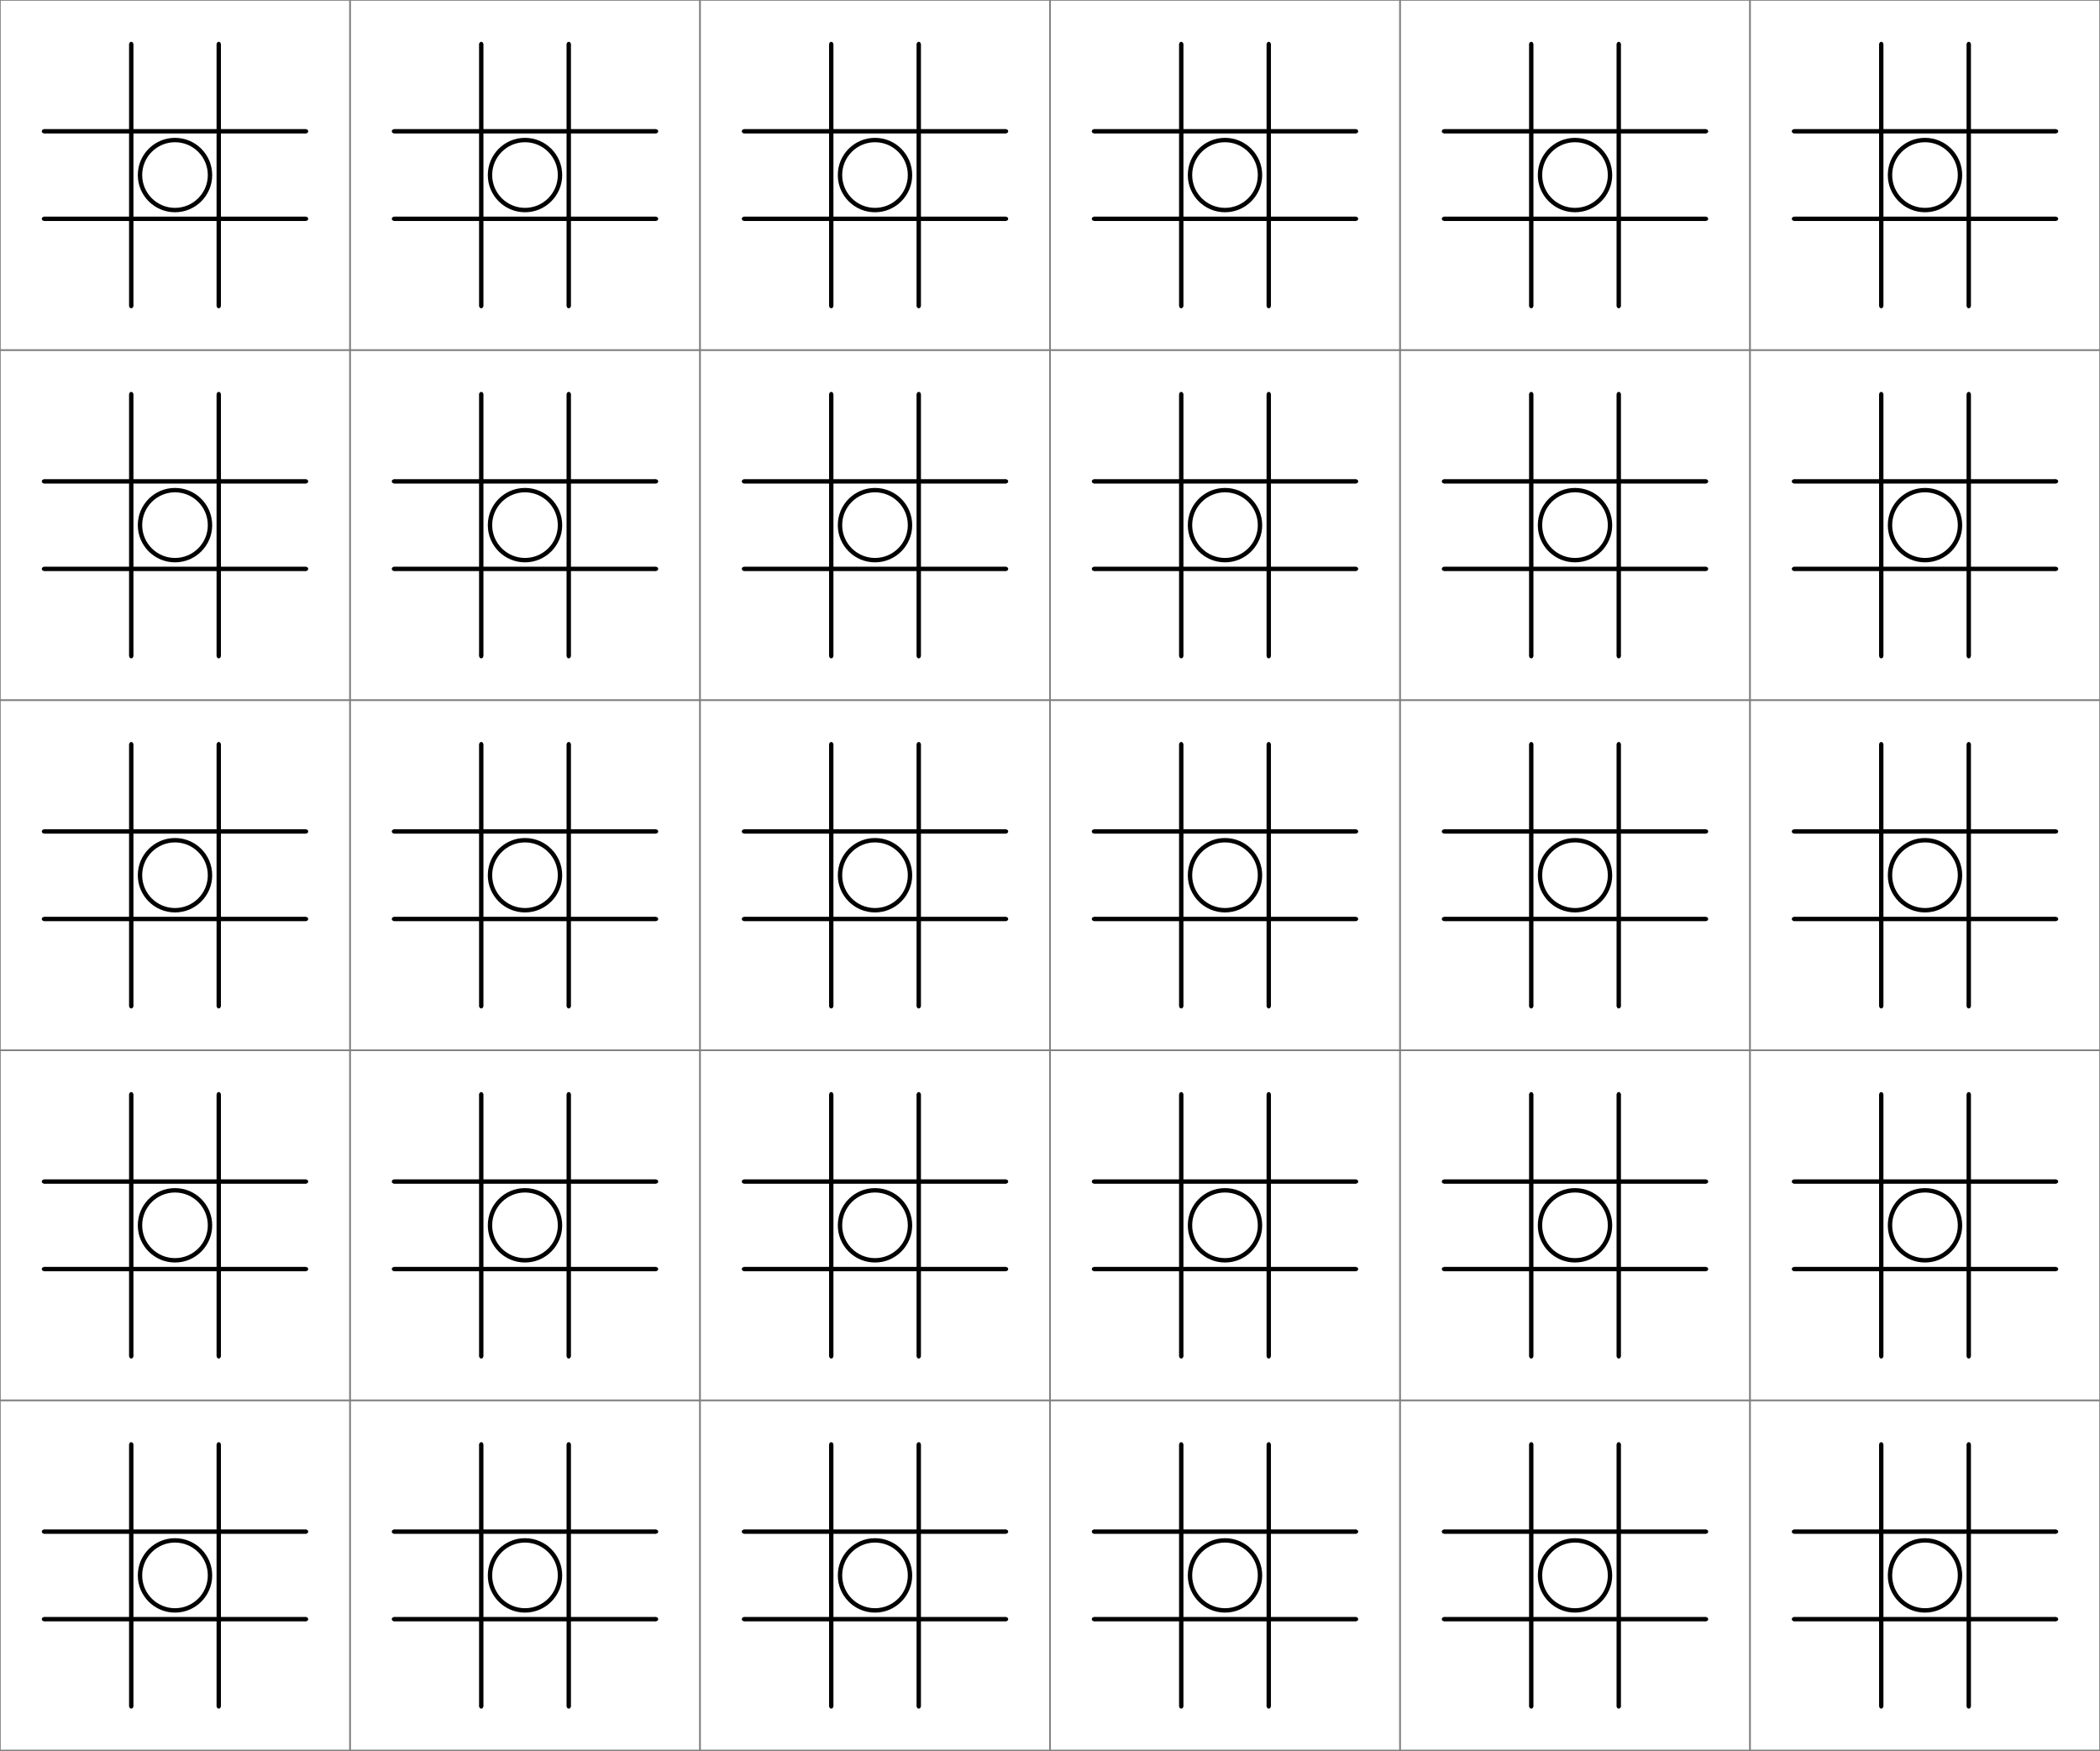
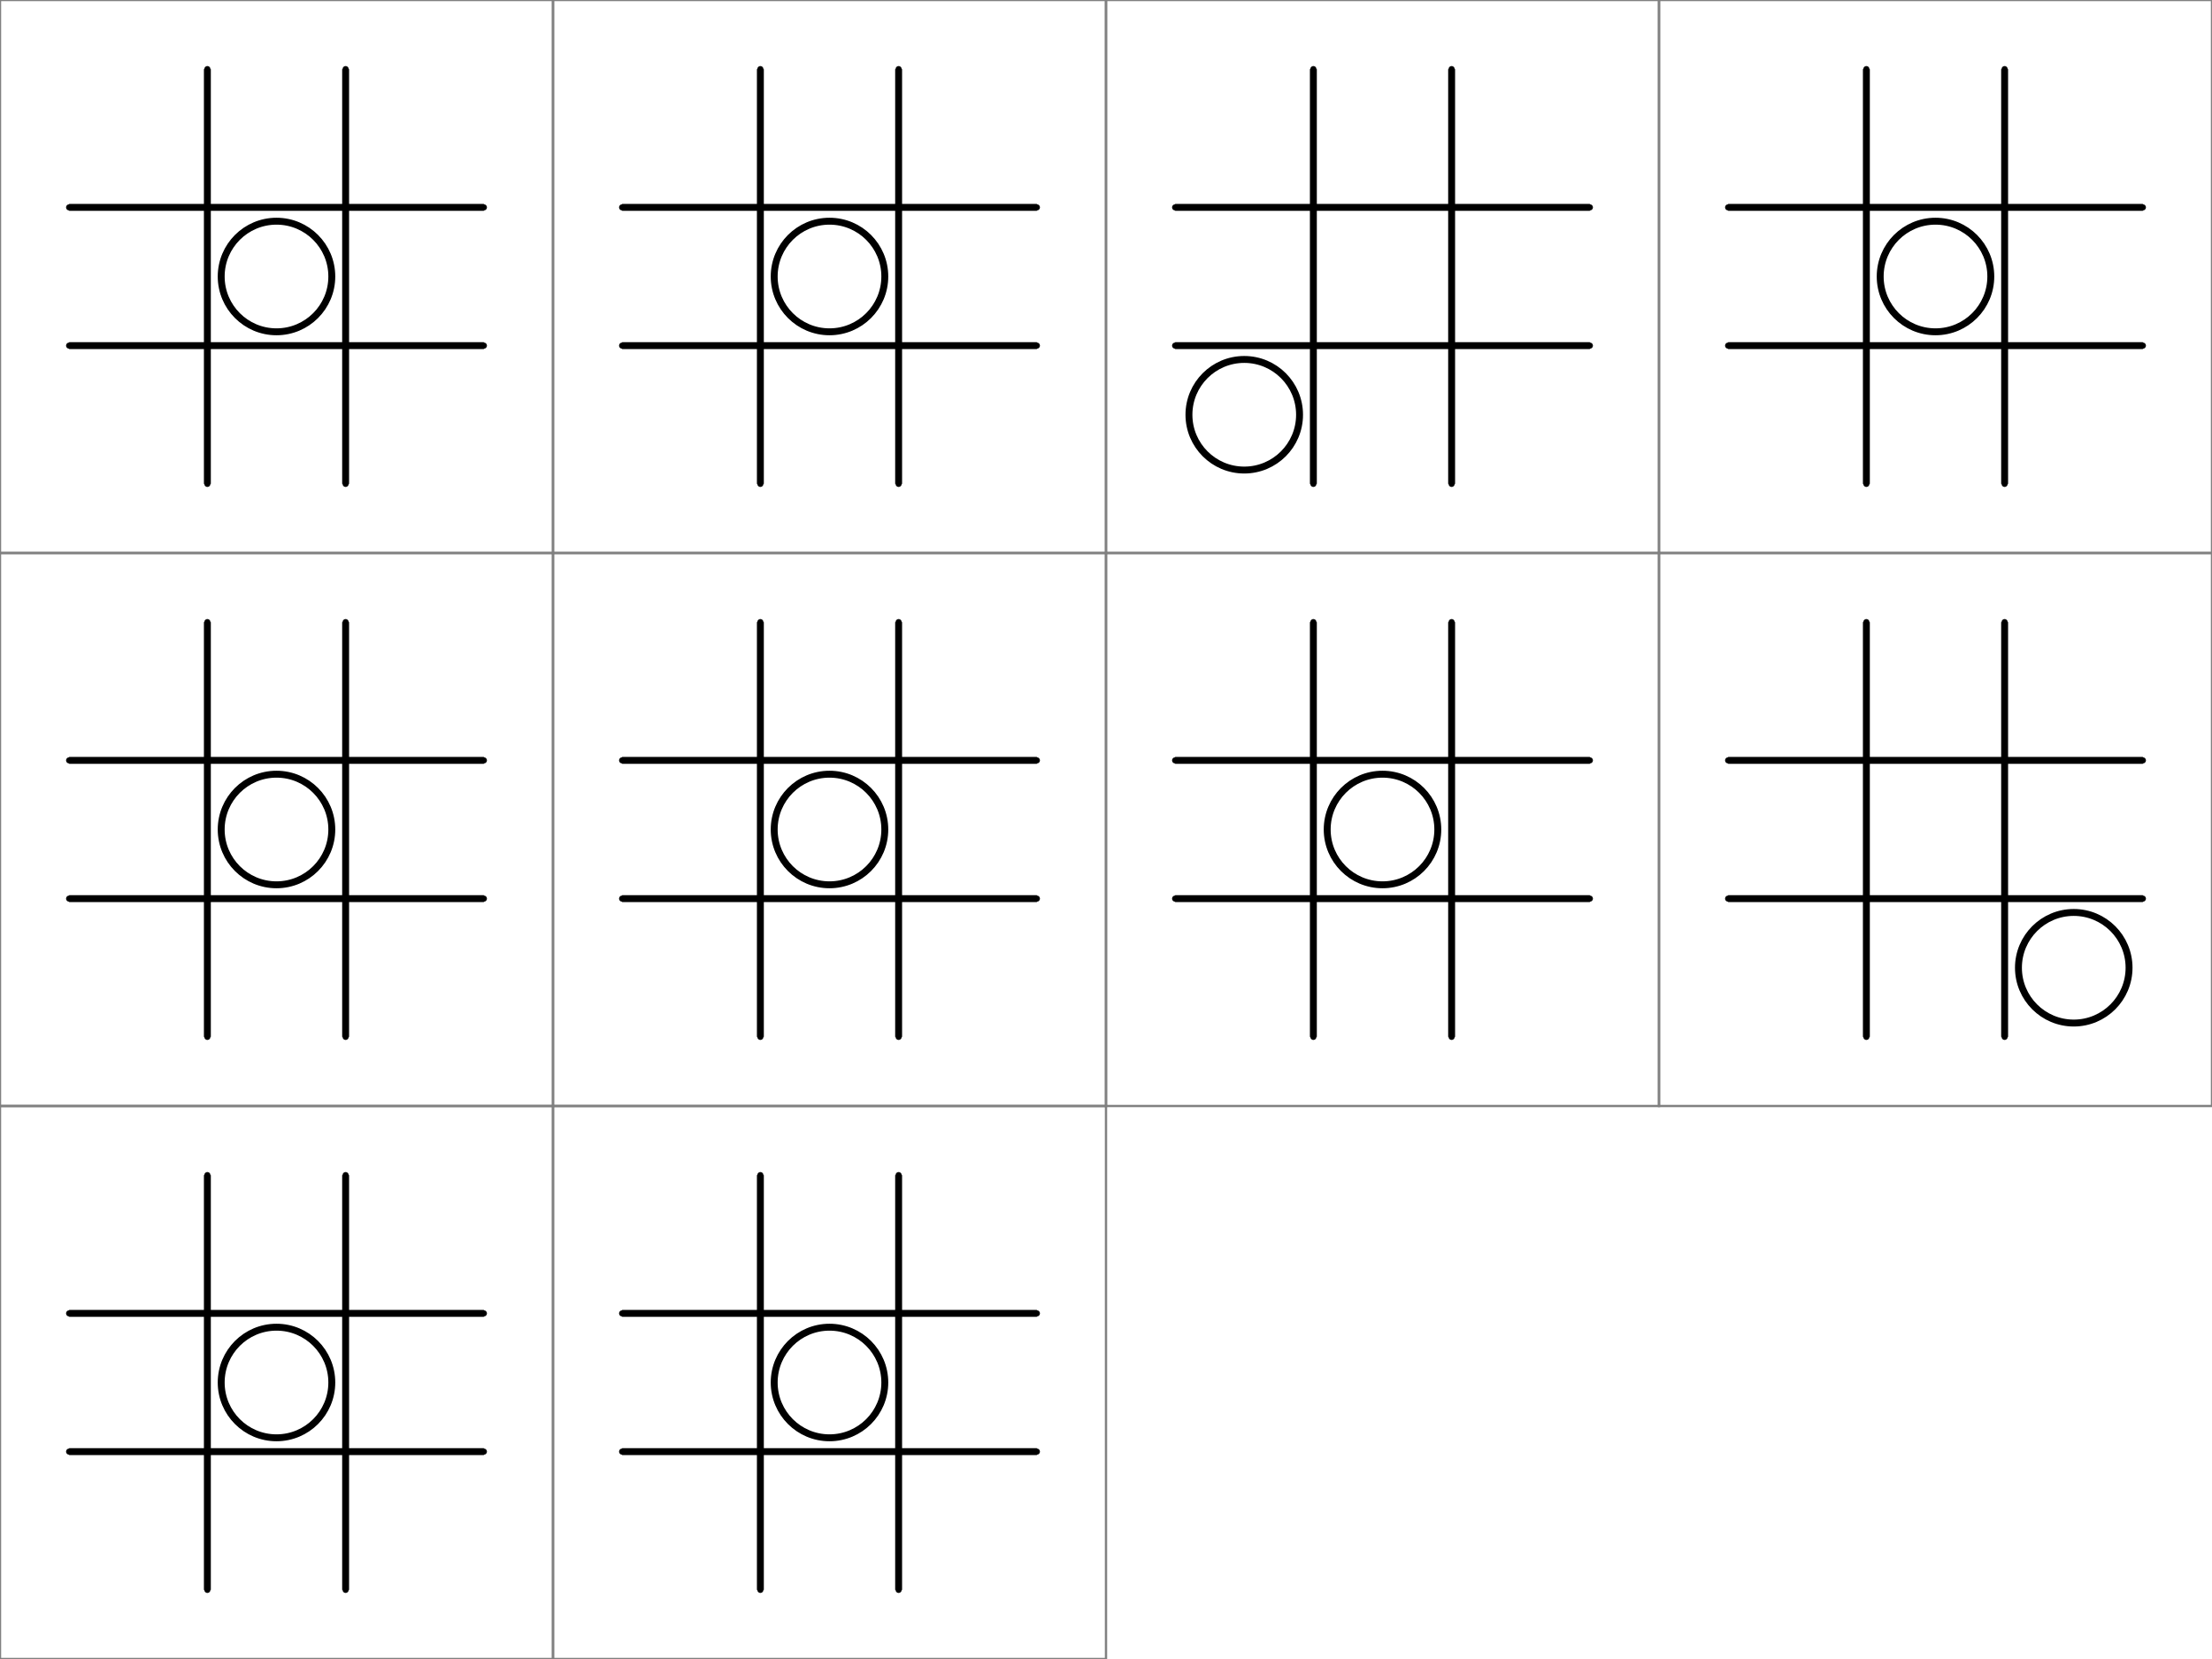
- <svg xmlns="http://www.w3.org/2000/svg" baseProfile="full" height="1200.0" version="1.1" width="1440.0">
+ <svg xmlns="http://www.w3.org/2000/svg" baseProfile="full" height="720.0" version="1.1" width="960.0">
  <defs />
  <g transform="scale(1.0)">
-     <rect fill="white" height="1200" width="1440" x="0" y="0" />
+     <rect fill="white" height="720" width="960" x="0" y="0" />
    <g transform="translate(30.0,30.0)">
      <g fill="black" id="hlines" stroke="black">
        <line stroke-width="3.0" x1="0" x2="180" y1="60" y2="60" />
        <circle cx="0" cy="60" r="0.84" />
        <circle cx="180" cy="60" r="0.84" />
        <line stroke-width="3.0" x1="0" x2="180" y1="120" y2="120" />
        <circle cx="0" cy="120" r="0.84" />
        <circle cx="180" cy="120" r="0.84" />
      </g>
      <g fill="black" id="vline" stroke="black">
        <line stroke-width="3.0" x1="60" x2="60" y1="0" y2="180" />
        <circle cx="60" cy="0" r="0.84" />
        <circle cx="60" cy="180" r="0.84" />
        <line stroke-width="3.0" x1="120" x2="120" y1="0" y2="180" />
        <circle cx="120" cy="0" r="0.84" />
        <circle cx="120" cy="180" r="0.84" />
      </g>
      <circle cx="90.0" cy="90.0" fill="none" r="24.0" stroke="black" stroke-width="3.0" />
    </g>
    <rect fill="none" height="240" stroke="gray" width="240" x="0" y="0" />
    <g transform="translate(270.0,30.0)">
      <g fill="black" id="hlines" stroke="black">
        <line stroke-width="3.0" x1="0" x2="180" y1="60" y2="60" />
        <circle cx="0" cy="60" r="0.84" />
        <circle cx="180" cy="60" r="0.84" />
        <line stroke-width="3.0" x1="0" x2="180" y1="120" y2="120" />
        <circle cx="0" cy="120" r="0.84" />
        <circle cx="180" cy="120" r="0.84" />
      </g>
      <g fill="black" id="vline" stroke="black">
        <line stroke-width="3.0" x1="60" x2="60" y1="0" y2="180" />
        <circle cx="60" cy="0" r="0.84" />
        <circle cx="60" cy="180" r="0.84" />
        <line stroke-width="3.0" x1="120" x2="120" y1="0" y2="180" />
        <circle cx="120" cy="0" r="0.84" />
        <circle cx="120" cy="180" r="0.84" />
      </g>
      <circle cx="90.0" cy="90.0" fill="none" r="24.0" stroke="black" stroke-width="3.0" />
    </g>
    <rect fill="none" height="240" stroke="gray" width="240" x="240" y="0" />
    <g transform="translate(510.0,30.0)">
      <g fill="black" id="hlines" stroke="black">
        <line stroke-width="3.0" x1="0" x2="180" y1="60" y2="60" />
        <circle cx="0" cy="60" r="0.84" />
        <circle cx="180" cy="60" r="0.84" />
        <line stroke-width="3.0" x1="0" x2="180" y1="120" y2="120" />
        <circle cx="0" cy="120" r="0.84" />
        <circle cx="180" cy="120" r="0.84" />
      </g>
      <g fill="black" id="vline" stroke="black">
        <line stroke-width="3.0" x1="60" x2="60" y1="0" y2="180" />
        <circle cx="60" cy="0" r="0.84" />
        <circle cx="60" cy="180" r="0.84" />
        <line stroke-width="3.0" x1="120" x2="120" y1="0" y2="180" />
        <circle cx="120" cy="0" r="0.84" />
        <circle cx="120" cy="180" r="0.84" />
      </g>
-       <circle cx="90.0" cy="90.0" fill="none" r="24.0" stroke="black" stroke-width="3.0" />
+       <circle cx="30.0" cy="150.0" fill="none" r="24.0" stroke="black" stroke-width="3.0" />
    </g>
    <rect fill="none" height="240" stroke="gray" width="240" x="480" y="0" />
    <g transform="translate(750.0,30.0)">
      <g fill="black" id="hlines" stroke="black">
        <line stroke-width="3.0" x1="0" x2="180" y1="60" y2="60" />
        <circle cx="0" cy="60" r="0.84" />
        <circle cx="180" cy="60" r="0.84" />
        <line stroke-width="3.0" x1="0" x2="180" y1="120" y2="120" />
        <circle cx="0" cy="120" r="0.84" />
        <circle cx="180" cy="120" r="0.84" />
      </g>
      <g fill="black" id="vline" stroke="black">
        <line stroke-width="3.0" x1="60" x2="60" y1="0" y2="180" />
        <circle cx="60" cy="0" r="0.84" />
        <circle cx="60" cy="180" r="0.84" />
        <line stroke-width="3.0" x1="120" x2="120" y1="0" y2="180" />
        <circle cx="120" cy="0" r="0.84" />
        <circle cx="120" cy="180" r="0.84" />
      </g>
      <circle cx="90.0" cy="90.0" fill="none" r="24.0" stroke="black" stroke-width="3.0" />
    </g>
    <rect fill="none" height="240" stroke="gray" width="240" x="720" y="0" />
-     <g transform="translate(990.0,30.0)">
-       <g fill="black" id="hlines" stroke="black">
-         <line stroke-width="3.0" x1="0" x2="180" y1="60" y2="60" />
-         <circle cx="0" cy="60" r="0.84" />
-         <circle cx="180" cy="60" r="0.84" />
-         <line stroke-width="3.0" x1="0" x2="180" y1="120" y2="120" />
-         <circle cx="0" cy="120" r="0.84" />
-         <circle cx="180" cy="120" r="0.84" />
-       </g>
-       <g fill="black" id="vline" stroke="black">
-         <line stroke-width="3.0" x1="60" x2="60" y1="0" y2="180" />
-         <circle cx="60" cy="0" r="0.84" />
-         <circle cx="60" cy="180" r="0.84" />
-         <line stroke-width="3.0" x1="120" x2="120" y1="0" y2="180" />
-         <circle cx="120" cy="0" r="0.84" />
-         <circle cx="120" cy="180" r="0.84" />
-       </g>
-       <circle cx="90.0" cy="90.0" fill="none" r="24.0" stroke="black" stroke-width="3.0" />
-     </g>
-     <rect fill="none" height="240" stroke="gray" width="240" x="960" y="0" />
-     <g transform="translate(1230.0,30.0)">
-       <g fill="black" id="hlines" stroke="black">
-         <line stroke-width="3.0" x1="0" x2="180" y1="60" y2="60" />
-         <circle cx="0" cy="60" r="0.84" />
-         <circle cx="180" cy="60" r="0.84" />
-         <line stroke-width="3.0" x1="0" x2="180" y1="120" y2="120" />
-         <circle cx="0" cy="120" r="0.84" />
-         <circle cx="180" cy="120" r="0.84" />
-       </g>
-       <g fill="black" id="vline" stroke="black">
-         <line stroke-width="3.0" x1="60" x2="60" y1="0" y2="180" />
-         <circle cx="60" cy="0" r="0.84" />
-         <circle cx="60" cy="180" r="0.84" />
-         <line stroke-width="3.0" x1="120" x2="120" y1="0" y2="180" />
-         <circle cx="120" cy="0" r="0.84" />
-         <circle cx="120" cy="180" r="0.84" />
-       </g>
-       <circle cx="90.0" cy="90.0" fill="none" r="24.0" stroke="black" stroke-width="3.0" />
-     </g>
-     <rect fill="none" height="240" stroke="gray" width="240" x="1200" y="0" />
    <g transform="translate(30.0,270.0)">
      <g fill="black" id="hlines" stroke="black">
        <line stroke-width="3.0" x1="0" x2="180" y1="60" y2="60" />
        <circle cx="0" cy="60" r="0.84" />
        <circle cx="180" cy="60" r="0.84" />
        <line stroke-width="3.0" x1="0" x2="180" y1="120" y2="120" />
        <circle cx="0" cy="120" r="0.84" />
        <circle cx="180" cy="120" r="0.84" />
      </g>
      <g fill="black" id="vline" stroke="black">
        <line stroke-width="3.0" x1="60" x2="60" y1="0" y2="180" />
        <circle cx="60" cy="0" r="0.84" />
        <circle cx="60" cy="180" r="0.84" />
        <line stroke-width="3.0" x1="120" x2="120" y1="0" y2="180" />
        <circle cx="120" cy="0" r="0.84" />
        <circle cx="120" cy="180" r="0.84" />
      </g>
      <circle cx="90.0" cy="90.0" fill="none" r="24.0" stroke="black" stroke-width="3.0" />
    </g>
    <rect fill="none" height="240" stroke="gray" width="240" x="0" y="240" />
    <g transform="translate(270.0,270.0)">
      <g fill="black" id="hlines" stroke="black">
        <line stroke-width="3.0" x1="0" x2="180" y1="60" y2="60" />
        <circle cx="0" cy="60" r="0.84" />
        <circle cx="180" cy="60" r="0.84" />
        <line stroke-width="3.0" x1="0" x2="180" y1="120" y2="120" />
        <circle cx="0" cy="120" r="0.84" />
        <circle cx="180" cy="120" r="0.84" />
      </g>
      <g fill="black" id="vline" stroke="black">
        <line stroke-width="3.0" x1="60" x2="60" y1="0" y2="180" />
        <circle cx="60" cy="0" r="0.84" />
        <circle cx="60" cy="180" r="0.84" />
        <line stroke-width="3.0" x1="120" x2="120" y1="0" y2="180" />
        <circle cx="120" cy="0" r="0.84" />
        <circle cx="120" cy="180" r="0.84" />
      </g>
      <circle cx="90.0" cy="90.0" fill="none" r="24.0" stroke="black" stroke-width="3.0" />
    </g>
    <rect fill="none" height="240" stroke="gray" width="240" x="240" y="240" />
    <g transform="translate(510.0,270.0)">
      <g fill="black" id="hlines" stroke="black">
        <line stroke-width="3.0" x1="0" x2="180" y1="60" y2="60" />
        <circle cx="0" cy="60" r="0.84" />
        <circle cx="180" cy="60" r="0.84" />
        <line stroke-width="3.0" x1="0" x2="180" y1="120" y2="120" />
        <circle cx="0" cy="120" r="0.84" />
        <circle cx="180" cy="120" r="0.84" />
      </g>
      <g fill="black" id="vline" stroke="black">
        <line stroke-width="3.0" x1="60" x2="60" y1="0" y2="180" />
        <circle cx="60" cy="0" r="0.84" />
        <circle cx="60" cy="180" r="0.84" />
        <line stroke-width="3.0" x1="120" x2="120" y1="0" y2="180" />
        <circle cx="120" cy="0" r="0.84" />
        <circle cx="120" cy="180" r="0.84" />
      </g>
      <circle cx="90.0" cy="90.0" fill="none" r="24.0" stroke="black" stroke-width="3.0" />
    </g>
    <rect fill="none" height="240" stroke="gray" width="240" x="480" y="240" />
    <g transform="translate(750.0,270.0)">
      <g fill="black" id="hlines" stroke="black">
        <line stroke-width="3.0" x1="0" x2="180" y1="60" y2="60" />
        <circle cx="0" cy="60" r="0.84" />
        <circle cx="180" cy="60" r="0.84" />
        <line stroke-width="3.0" x1="0" x2="180" y1="120" y2="120" />
        <circle cx="0" cy="120" r="0.84" />
        <circle cx="180" cy="120" r="0.84" />
      </g>
      <g fill="black" id="vline" stroke="black">
        <line stroke-width="3.0" x1="60" x2="60" y1="0" y2="180" />
        <circle cx="60" cy="0" r="0.84" />
        <circle cx="60" cy="180" r="0.84" />
        <line stroke-width="3.0" x1="120" x2="120" y1="0" y2="180" />
        <circle cx="120" cy="0" r="0.84" />
        <circle cx="120" cy="180" r="0.84" />
      </g>
-       <circle cx="90.0" cy="90.0" fill="none" r="24.0" stroke="black" stroke-width="3.0" />
+       <circle cx="150.0" cy="150.0" fill="none" r="24.0" stroke="black" stroke-width="3.0" />
    </g>
    <rect fill="none" height="240" stroke="gray" width="240" x="720" y="240" />
-     <g transform="translate(990.0,270.0)">
-       <g fill="black" id="hlines" stroke="black">
-         <line stroke-width="3.0" x1="0" x2="180" y1="60" y2="60" />
-         <circle cx="0" cy="60" r="0.84" />
-         <circle cx="180" cy="60" r="0.84" />
-         <line stroke-width="3.0" x1="0" x2="180" y1="120" y2="120" />
-         <circle cx="0" cy="120" r="0.84" />
-         <circle cx="180" cy="120" r="0.84" />
-       </g>
-       <g fill="black" id="vline" stroke="black">
-         <line stroke-width="3.0" x1="60" x2="60" y1="0" y2="180" />
-         <circle cx="60" cy="0" r="0.84" />
-         <circle cx="60" cy="180" r="0.84" />
-         <line stroke-width="3.0" x1="120" x2="120" y1="0" y2="180" />
-         <circle cx="120" cy="0" r="0.84" />
-         <circle cx="120" cy="180" r="0.84" />
-       </g>
-       <circle cx="90.0" cy="90.0" fill="none" r="24.0" stroke="black" stroke-width="3.0" />
-     </g>
-     <rect fill="none" height="240" stroke="gray" width="240" x="960" y="240" />
-     <g transform="translate(1230.0,270.0)">
-       <g fill="black" id="hlines" stroke="black">
-         <line stroke-width="3.0" x1="0" x2="180" y1="60" y2="60" />
-         <circle cx="0" cy="60" r="0.84" />
-         <circle cx="180" cy="60" r="0.84" />
-         <line stroke-width="3.0" x1="0" x2="180" y1="120" y2="120" />
-         <circle cx="0" cy="120" r="0.84" />
-         <circle cx="180" cy="120" r="0.84" />
-       </g>
-       <g fill="black" id="vline" stroke="black">
-         <line stroke-width="3.0" x1="60" x2="60" y1="0" y2="180" />
-         <circle cx="60" cy="0" r="0.84" />
-         <circle cx="60" cy="180" r="0.84" />
-         <line stroke-width="3.0" x1="120" x2="120" y1="0" y2="180" />
-         <circle cx="120" cy="0" r="0.84" />
-         <circle cx="120" cy="180" r="0.84" />
-       </g>
-       <circle cx="90.0" cy="90.0" fill="none" r="24.0" stroke="black" stroke-width="3.0" />
-     </g>
-     <rect fill="none" height="240" stroke="gray" width="240" x="1200" y="240" />
    <g transform="translate(30.0,510.0)">
      <g fill="black" id="hlines" stroke="black">
        <line stroke-width="3.0" x1="0" x2="180" y1="60" y2="60" />
        <circle cx="0" cy="60" r="0.84" />
        <circle cx="180" cy="60" r="0.84" />
        <line stroke-width="3.0" x1="0" x2="180" y1="120" y2="120" />
        <circle cx="0" cy="120" r="0.84" />
        <circle cx="180" cy="120" r="0.84" />
      </g>
      <g fill="black" id="vline" stroke="black">
        <line stroke-width="3.0" x1="60" x2="60" y1="0" y2="180" />
        <circle cx="60" cy="0" r="0.84" />
        <circle cx="60" cy="180" r="0.84" />
        <line stroke-width="3.0" x1="120" x2="120" y1="0" y2="180" />
        <circle cx="120" cy="0" r="0.84" />
        <circle cx="120" cy="180" r="0.84" />
      </g>
      <circle cx="90.0" cy="90.0" fill="none" r="24.0" stroke="black" stroke-width="3.0" />
    </g>
    <rect fill="none" height="240" stroke="gray" width="240" x="0" y="480" />
    <g transform="translate(270.0,510.0)">
      <g fill="black" id="hlines" stroke="black">
        <line stroke-width="3.0" x1="0" x2="180" y1="60" y2="60" />
        <circle cx="0" cy="60" r="0.84" />
        <circle cx="180" cy="60" r="0.84" />
        <line stroke-width="3.0" x1="0" x2="180" y1="120" y2="120" />
        <circle cx="0" cy="120" r="0.84" />
        <circle cx="180" cy="120" r="0.84" />
      </g>
      <g fill="black" id="vline" stroke="black">
        <line stroke-width="3.0" x1="60" x2="60" y1="0" y2="180" />
        <circle cx="60" cy="0" r="0.84" />
        <circle cx="60" cy="180" r="0.84" />
        <line stroke-width="3.0" x1="120" x2="120" y1="0" y2="180" />
        <circle cx="120" cy="0" r="0.84" />
        <circle cx="120" cy="180" r="0.84" />
      </g>
      <circle cx="90.0" cy="90.0" fill="none" r="24.0" stroke="black" stroke-width="3.0" />
    </g>
    <rect fill="none" height="240" stroke="gray" width="240" x="240" y="480" />
-     <g transform="translate(510.0,510.0)">
-       <g fill="black" id="hlines" stroke="black">
-         <line stroke-width="3.0" x1="0" x2="180" y1="60" y2="60" />
-         <circle cx="0" cy="60" r="0.84" />
-         <circle cx="180" cy="60" r="0.84" />
-         <line stroke-width="3.0" x1="0" x2="180" y1="120" y2="120" />
-         <circle cx="0" cy="120" r="0.84" />
-         <circle cx="180" cy="120" r="0.84" />
-       </g>
-       <g fill="black" id="vline" stroke="black">
-         <line stroke-width="3.0" x1="60" x2="60" y1="0" y2="180" />
-         <circle cx="60" cy="0" r="0.84" />
-         <circle cx="60" cy="180" r="0.84" />
-         <line stroke-width="3.0" x1="120" x2="120" y1="0" y2="180" />
-         <circle cx="120" cy="0" r="0.84" />
-         <circle cx="120" cy="180" r="0.84" />
-       </g>
-       <circle cx="90.0" cy="90.0" fill="none" r="24.0" stroke="black" stroke-width="3.0" />
-     </g>
-     <rect fill="none" height="240" stroke="gray" width="240" x="480" y="480" />
-     <g transform="translate(750.0,510.0)">
-       <g fill="black" id="hlines" stroke="black">
-         <line stroke-width="3.0" x1="0" x2="180" y1="60" y2="60" />
-         <circle cx="0" cy="60" r="0.84" />
-         <circle cx="180" cy="60" r="0.84" />
-         <line stroke-width="3.0" x1="0" x2="180" y1="120" y2="120" />
-         <circle cx="0" cy="120" r="0.84" />
-         <circle cx="180" cy="120" r="0.84" />
-       </g>
-       <g fill="black" id="vline" stroke="black">
-         <line stroke-width="3.0" x1="60" x2="60" y1="0" y2="180" />
-         <circle cx="60" cy="0" r="0.84" />
-         <circle cx="60" cy="180" r="0.84" />
-         <line stroke-width="3.0" x1="120" x2="120" y1="0" y2="180" />
-         <circle cx="120" cy="0" r="0.84" />
-         <circle cx="120" cy="180" r="0.84" />
-       </g>
-       <circle cx="90.0" cy="90.0" fill="none" r="24.0" stroke="black" stroke-width="3.0" />
-     </g>
-     <rect fill="none" height="240" stroke="gray" width="240" x="720" y="480" />
-     <g transform="translate(990.0,510.0)">
-       <g fill="black" id="hlines" stroke="black">
-         <line stroke-width="3.0" x1="0" x2="180" y1="60" y2="60" />
-         <circle cx="0" cy="60" r="0.84" />
-         <circle cx="180" cy="60" r="0.84" />
-         <line stroke-width="3.0" x1="0" x2="180" y1="120" y2="120" />
-         <circle cx="0" cy="120" r="0.84" />
-         <circle cx="180" cy="120" r="0.84" />
-       </g>
-       <g fill="black" id="vline" stroke="black">
-         <line stroke-width="3.0" x1="60" x2="60" y1="0" y2="180" />
-         <circle cx="60" cy="0" r="0.84" />
-         <circle cx="60" cy="180" r="0.84" />
-         <line stroke-width="3.0" x1="120" x2="120" y1="0" y2="180" />
-         <circle cx="120" cy="0" r="0.84" />
-         <circle cx="120" cy="180" r="0.84" />
-       </g>
-       <circle cx="90.0" cy="90.0" fill="none" r="24.0" stroke="black" stroke-width="3.0" />
-     </g>
-     <rect fill="none" height="240" stroke="gray" width="240" x="960" y="480" />
-     <g transform="translate(1230.0,510.0)">
-       <g fill="black" id="hlines" stroke="black">
-         <line stroke-width="3.0" x1="0" x2="180" y1="60" y2="60" />
-         <circle cx="0" cy="60" r="0.84" />
-         <circle cx="180" cy="60" r="0.84" />
-         <line stroke-width="3.0" x1="0" x2="180" y1="120" y2="120" />
-         <circle cx="0" cy="120" r="0.84" />
-         <circle cx="180" cy="120" r="0.84" />
-       </g>
-       <g fill="black" id="vline" stroke="black">
-         <line stroke-width="3.0" x1="60" x2="60" y1="0" y2="180" />
-         <circle cx="60" cy="0" r="0.84" />
-         <circle cx="60" cy="180" r="0.84" />
-         <line stroke-width="3.0" x1="120" x2="120" y1="0" y2="180" />
-         <circle cx="120" cy="0" r="0.84" />
-         <circle cx="120" cy="180" r="0.84" />
-       </g>
-       <circle cx="90.0" cy="90.0" fill="none" r="24.0" stroke="black" stroke-width="3.0" />
-     </g>
-     <rect fill="none" height="240" stroke="gray" width="240" x="1200" y="480" />
-     <g transform="translate(30.0,750.0)">
-       <g fill="black" id="hlines" stroke="black">
-         <line stroke-width="3.0" x1="0" x2="180" y1="60" y2="60" />
-         <circle cx="0" cy="60" r="0.84" />
-         <circle cx="180" cy="60" r="0.84" />
-         <line stroke-width="3.0" x1="0" x2="180" y1="120" y2="120" />
-         <circle cx="0" cy="120" r="0.84" />
-         <circle cx="180" cy="120" r="0.84" />
-       </g>
-       <g fill="black" id="vline" stroke="black">
-         <line stroke-width="3.0" x1="60" x2="60" y1="0" y2="180" />
-         <circle cx="60" cy="0" r="0.84" />
-         <circle cx="60" cy="180" r="0.84" />
-         <line stroke-width="3.0" x1="120" x2="120" y1="0" y2="180" />
-         <circle cx="120" cy="0" r="0.84" />
-         <circle cx="120" cy="180" r="0.84" />
-       </g>
-       <circle cx="90.0" cy="90.0" fill="none" r="24.0" stroke="black" stroke-width="3.0" />
-     </g>
-     <rect fill="none" height="240" stroke="gray" width="240" x="0" y="720" />
-     <g transform="translate(270.0,750.0)">
-       <g fill="black" id="hlines" stroke="black">
-         <line stroke-width="3.0" x1="0" x2="180" y1="60" y2="60" />
-         <circle cx="0" cy="60" r="0.84" />
-         <circle cx="180" cy="60" r="0.84" />
-         <line stroke-width="3.0" x1="0" x2="180" y1="120" y2="120" />
-         <circle cx="0" cy="120" r="0.84" />
-         <circle cx="180" cy="120" r="0.84" />
-       </g>
-       <g fill="black" id="vline" stroke="black">
-         <line stroke-width="3.0" x1="60" x2="60" y1="0" y2="180" />
-         <circle cx="60" cy="0" r="0.84" />
-         <circle cx="60" cy="180" r="0.84" />
-         <line stroke-width="3.0" x1="120" x2="120" y1="0" y2="180" />
-         <circle cx="120" cy="0" r="0.84" />
-         <circle cx="120" cy="180" r="0.84" />
-       </g>
-       <circle cx="90.0" cy="90.0" fill="none" r="24.0" stroke="black" stroke-width="3.0" />
-     </g>
-     <rect fill="none" height="240" stroke="gray" width="240" x="240" y="720" />
-     <g transform="translate(510.0,750.0)">
-       <g fill="black" id="hlines" stroke="black">
-         <line stroke-width="3.0" x1="0" x2="180" y1="60" y2="60" />
-         <circle cx="0" cy="60" r="0.84" />
-         <circle cx="180" cy="60" r="0.84" />
-         <line stroke-width="3.0" x1="0" x2="180" y1="120" y2="120" />
-         <circle cx="0" cy="120" r="0.84" />
-         <circle cx="180" cy="120" r="0.84" />
-       </g>
-       <g fill="black" id="vline" stroke="black">
-         <line stroke-width="3.0" x1="60" x2="60" y1="0" y2="180" />
-         <circle cx="60" cy="0" r="0.84" />
-         <circle cx="60" cy="180" r="0.84" />
-         <line stroke-width="3.0" x1="120" x2="120" y1="0" y2="180" />
-         <circle cx="120" cy="0" r="0.84" />
-         <circle cx="120" cy="180" r="0.84" />
-       </g>
-       <circle cx="90.0" cy="90.0" fill="none" r="24.0" stroke="black" stroke-width="3.0" />
-     </g>
-     <rect fill="none" height="240" stroke="gray" width="240" x="480" y="720" />
-     <g transform="translate(750.0,750.0)">
-       <g fill="black" id="hlines" stroke="black">
-         <line stroke-width="3.0" x1="0" x2="180" y1="60" y2="60" />
-         <circle cx="0" cy="60" r="0.84" />
-         <circle cx="180" cy="60" r="0.84" />
-         <line stroke-width="3.0" x1="0" x2="180" y1="120" y2="120" />
-         <circle cx="0" cy="120" r="0.84" />
-         <circle cx="180" cy="120" r="0.84" />
-       </g>
-       <g fill="black" id="vline" stroke="black">
-         <line stroke-width="3.0" x1="60" x2="60" y1="0" y2="180" />
-         <circle cx="60" cy="0" r="0.84" />
-         <circle cx="60" cy="180" r="0.84" />
-         <line stroke-width="3.0" x1="120" x2="120" y1="0" y2="180" />
-         <circle cx="120" cy="0" r="0.84" />
-         <circle cx="120" cy="180" r="0.84" />
-       </g>
-       <circle cx="90.0" cy="90.0" fill="none" r="24.0" stroke="black" stroke-width="3.0" />
-     </g>
-     <rect fill="none" height="240" stroke="gray" width="240" x="720" y="720" />
-     <g transform="translate(990.0,750.0)">
-       <g fill="black" id="hlines" stroke="black">
-         <line stroke-width="3.0" x1="0" x2="180" y1="60" y2="60" />
-         <circle cx="0" cy="60" r="0.84" />
-         <circle cx="180" cy="60" r="0.84" />
-         <line stroke-width="3.0" x1="0" x2="180" y1="120" y2="120" />
-         <circle cx="0" cy="120" r="0.84" />
-         <circle cx="180" cy="120" r="0.84" />
-       </g>
-       <g fill="black" id="vline" stroke="black">
-         <line stroke-width="3.0" x1="60" x2="60" y1="0" y2="180" />
-         <circle cx="60" cy="0" r="0.84" />
-         <circle cx="60" cy="180" r="0.84" />
-         <line stroke-width="3.0" x1="120" x2="120" y1="0" y2="180" />
-         <circle cx="120" cy="0" r="0.84" />
-         <circle cx="120" cy="180" r="0.84" />
-       </g>
-       <circle cx="90.0" cy="90.0" fill="none" r="24.0" stroke="black" stroke-width="3.0" />
-     </g>
-     <rect fill="none" height="240" stroke="gray" width="240" x="960" y="720" />
-     <g transform="translate(1230.0,750.0)">
-       <g fill="black" id="hlines" stroke="black">
-         <line stroke-width="3.0" x1="0" x2="180" y1="60" y2="60" />
-         <circle cx="0" cy="60" r="0.84" />
-         <circle cx="180" cy="60" r="0.84" />
-         <line stroke-width="3.0" x1="0" x2="180" y1="120" y2="120" />
-         <circle cx="0" cy="120" r="0.84" />
-         <circle cx="180" cy="120" r="0.84" />
-       </g>
-       <g fill="black" id="vline" stroke="black">
-         <line stroke-width="3.0" x1="60" x2="60" y1="0" y2="180" />
-         <circle cx="60" cy="0" r="0.84" />
-         <circle cx="60" cy="180" r="0.84" />
-         <line stroke-width="3.0" x1="120" x2="120" y1="0" y2="180" />
-         <circle cx="120" cy="0" r="0.84" />
-         <circle cx="120" cy="180" r="0.84" />
-       </g>
-       <circle cx="90.0" cy="90.0" fill="none" r="24.0" stroke="black" stroke-width="3.0" />
-     </g>
-     <rect fill="none" height="240" stroke="gray" width="240" x="1200" y="720" />
-     <g transform="translate(30.0,990.0)">
-       <g fill="black" id="hlines" stroke="black">
-         <line stroke-width="3.0" x1="0" x2="180" y1="60" y2="60" />
-         <circle cx="0" cy="60" r="0.84" />
-         <circle cx="180" cy="60" r="0.84" />
-         <line stroke-width="3.0" x1="0" x2="180" y1="120" y2="120" />
-         <circle cx="0" cy="120" r="0.84" />
-         <circle cx="180" cy="120" r="0.84" />
-       </g>
-       <g fill="black" id="vline" stroke="black">
-         <line stroke-width="3.0" x1="60" x2="60" y1="0" y2="180" />
-         <circle cx="60" cy="0" r="0.84" />
-         <circle cx="60" cy="180" r="0.84" />
-         <line stroke-width="3.0" x1="120" x2="120" y1="0" y2="180" />
-         <circle cx="120" cy="0" r="0.84" />
-         <circle cx="120" cy="180" r="0.84" />
-       </g>
-       <circle cx="90.0" cy="90.0" fill="none" r="24.0" stroke="black" stroke-width="3.0" />
-     </g>
-     <rect fill="none" height="240" stroke="gray" width="240" x="0" y="960" />
-     <g transform="translate(270.0,990.0)">
-       <g fill="black" id="hlines" stroke="black">
-         <line stroke-width="3.0" x1="0" x2="180" y1="60" y2="60" />
-         <circle cx="0" cy="60" r="0.84" />
-         <circle cx="180" cy="60" r="0.84" />
-         <line stroke-width="3.0" x1="0" x2="180" y1="120" y2="120" />
-         <circle cx="0" cy="120" r="0.84" />
-         <circle cx="180" cy="120" r="0.84" />
-       </g>
-       <g fill="black" id="vline" stroke="black">
-         <line stroke-width="3.0" x1="60" x2="60" y1="0" y2="180" />
-         <circle cx="60" cy="0" r="0.84" />
-         <circle cx="60" cy="180" r="0.84" />
-         <line stroke-width="3.0" x1="120" x2="120" y1="0" y2="180" />
-         <circle cx="120" cy="0" r="0.84" />
-         <circle cx="120" cy="180" r="0.84" />
-       </g>
-       <circle cx="90.0" cy="90.0" fill="none" r="24.0" stroke="black" stroke-width="3.0" />
-     </g>
-     <rect fill="none" height="240" stroke="gray" width="240" x="240" y="960" />
-     <g transform="translate(510.0,990.0)">
-       <g fill="black" id="hlines" stroke="black">
-         <line stroke-width="3.0" x1="0" x2="180" y1="60" y2="60" />
-         <circle cx="0" cy="60" r="0.84" />
-         <circle cx="180" cy="60" r="0.84" />
-         <line stroke-width="3.0" x1="0" x2="180" y1="120" y2="120" />
-         <circle cx="0" cy="120" r="0.84" />
-         <circle cx="180" cy="120" r="0.84" />
-       </g>
-       <g fill="black" id="vline" stroke="black">
-         <line stroke-width="3.0" x1="60" x2="60" y1="0" y2="180" />
-         <circle cx="60" cy="0" r="0.84" />
-         <circle cx="60" cy="180" r="0.84" />
-         <line stroke-width="3.0" x1="120" x2="120" y1="0" y2="180" />
-         <circle cx="120" cy="0" r="0.84" />
-         <circle cx="120" cy="180" r="0.84" />
-       </g>
-       <circle cx="90.0" cy="90.0" fill="none" r="24.0" stroke="black" stroke-width="3.0" />
-     </g>
-     <rect fill="none" height="240" stroke="gray" width="240" x="480" y="960" />
-     <g transform="translate(750.0,990.0)">
-       <g fill="black" id="hlines" stroke="black">
-         <line stroke-width="3.0" x1="0" x2="180" y1="60" y2="60" />
-         <circle cx="0" cy="60" r="0.84" />
-         <circle cx="180" cy="60" r="0.84" />
-         <line stroke-width="3.0" x1="0" x2="180" y1="120" y2="120" />
-         <circle cx="0" cy="120" r="0.84" />
-         <circle cx="180" cy="120" r="0.84" />
-       </g>
-       <g fill="black" id="vline" stroke="black">
-         <line stroke-width="3.0" x1="60" x2="60" y1="0" y2="180" />
-         <circle cx="60" cy="0" r="0.84" />
-         <circle cx="60" cy="180" r="0.84" />
-         <line stroke-width="3.0" x1="120" x2="120" y1="0" y2="180" />
-         <circle cx="120" cy="0" r="0.84" />
-         <circle cx="120" cy="180" r="0.84" />
-       </g>
-       <circle cx="90.0" cy="90.0" fill="none" r="24.0" stroke="black" stroke-width="3.0" />
-     </g>
-     <rect fill="none" height="240" stroke="gray" width="240" x="720" y="960" />
-     <g transform="translate(990.0,990.0)">
-       <g fill="black" id="hlines" stroke="black">
-         <line stroke-width="3.0" x1="0" x2="180" y1="60" y2="60" />
-         <circle cx="0" cy="60" r="0.84" />
-         <circle cx="180" cy="60" r="0.84" />
-         <line stroke-width="3.0" x1="0" x2="180" y1="120" y2="120" />
-         <circle cx="0" cy="120" r="0.84" />
-         <circle cx="180" cy="120" r="0.84" />
-       </g>
-       <g fill="black" id="vline" stroke="black">
-         <line stroke-width="3.0" x1="60" x2="60" y1="0" y2="180" />
-         <circle cx="60" cy="0" r="0.84" />
-         <circle cx="60" cy="180" r="0.84" />
-         <line stroke-width="3.0" x1="120" x2="120" y1="0" y2="180" />
-         <circle cx="120" cy="0" r="0.84" />
-         <circle cx="120" cy="180" r="0.84" />
-       </g>
-       <circle cx="90.0" cy="90.0" fill="none" r="24.0" stroke="black" stroke-width="3.0" />
-     </g>
-     <rect fill="none" height="240" stroke="gray" width="240" x="960" y="960" />
-     <g transform="translate(1230.0,990.0)">
-       <g fill="black" id="hlines" stroke="black">
-         <line stroke-width="3.0" x1="0" x2="180" y1="60" y2="60" />
-         <circle cx="0" cy="60" r="0.84" />
-         <circle cx="180" cy="60" r="0.84" />
-         <line stroke-width="3.0" x1="0" x2="180" y1="120" y2="120" />
-         <circle cx="0" cy="120" r="0.84" />
-         <circle cx="180" cy="120" r="0.84" />
-       </g>
-       <g fill="black" id="vline" stroke="black">
-         <line stroke-width="3.0" x1="60" x2="60" y1="0" y2="180" />
-         <circle cx="60" cy="0" r="0.84" />
-         <circle cx="60" cy="180" r="0.84" />
-         <line stroke-width="3.0" x1="120" x2="120" y1="0" y2="180" />
-         <circle cx="120" cy="0" r="0.84" />
-         <circle cx="120" cy="180" r="0.84" />
-       </g>
-       <circle cx="90.0" cy="90.0" fill="none" r="24.0" stroke="black" stroke-width="3.0" />
-     </g>
-     <rect fill="none" height="240" stroke="gray" width="240" x="1200" y="960" />
  </g>
</svg>
